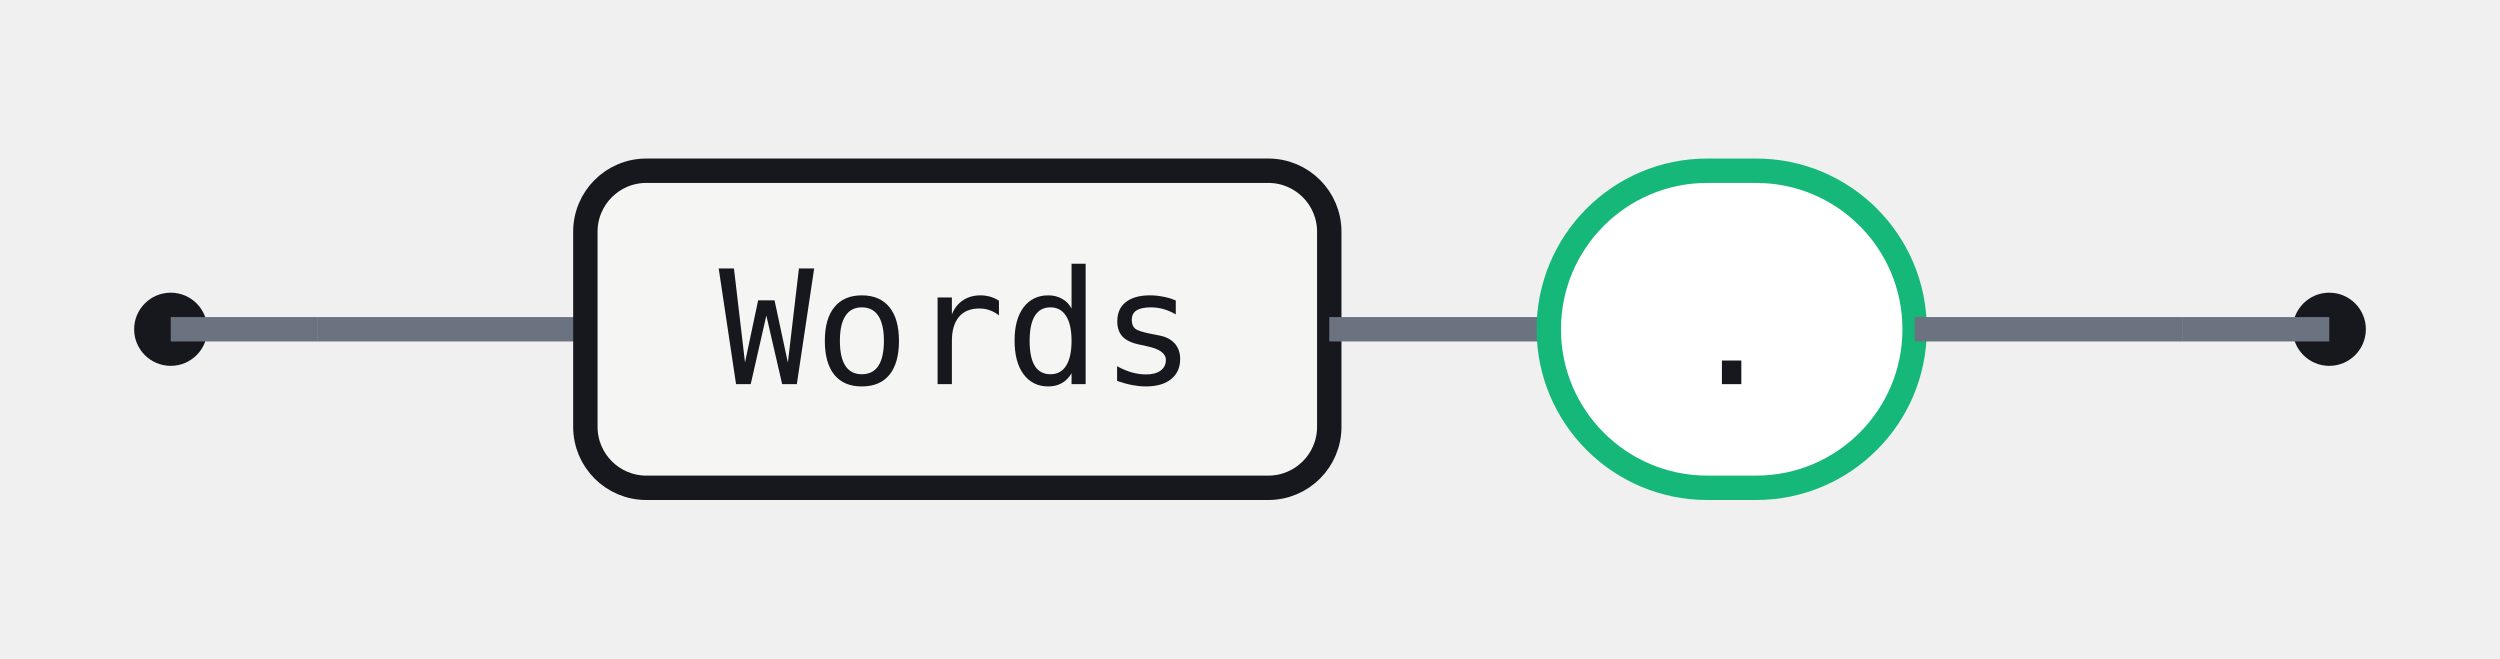
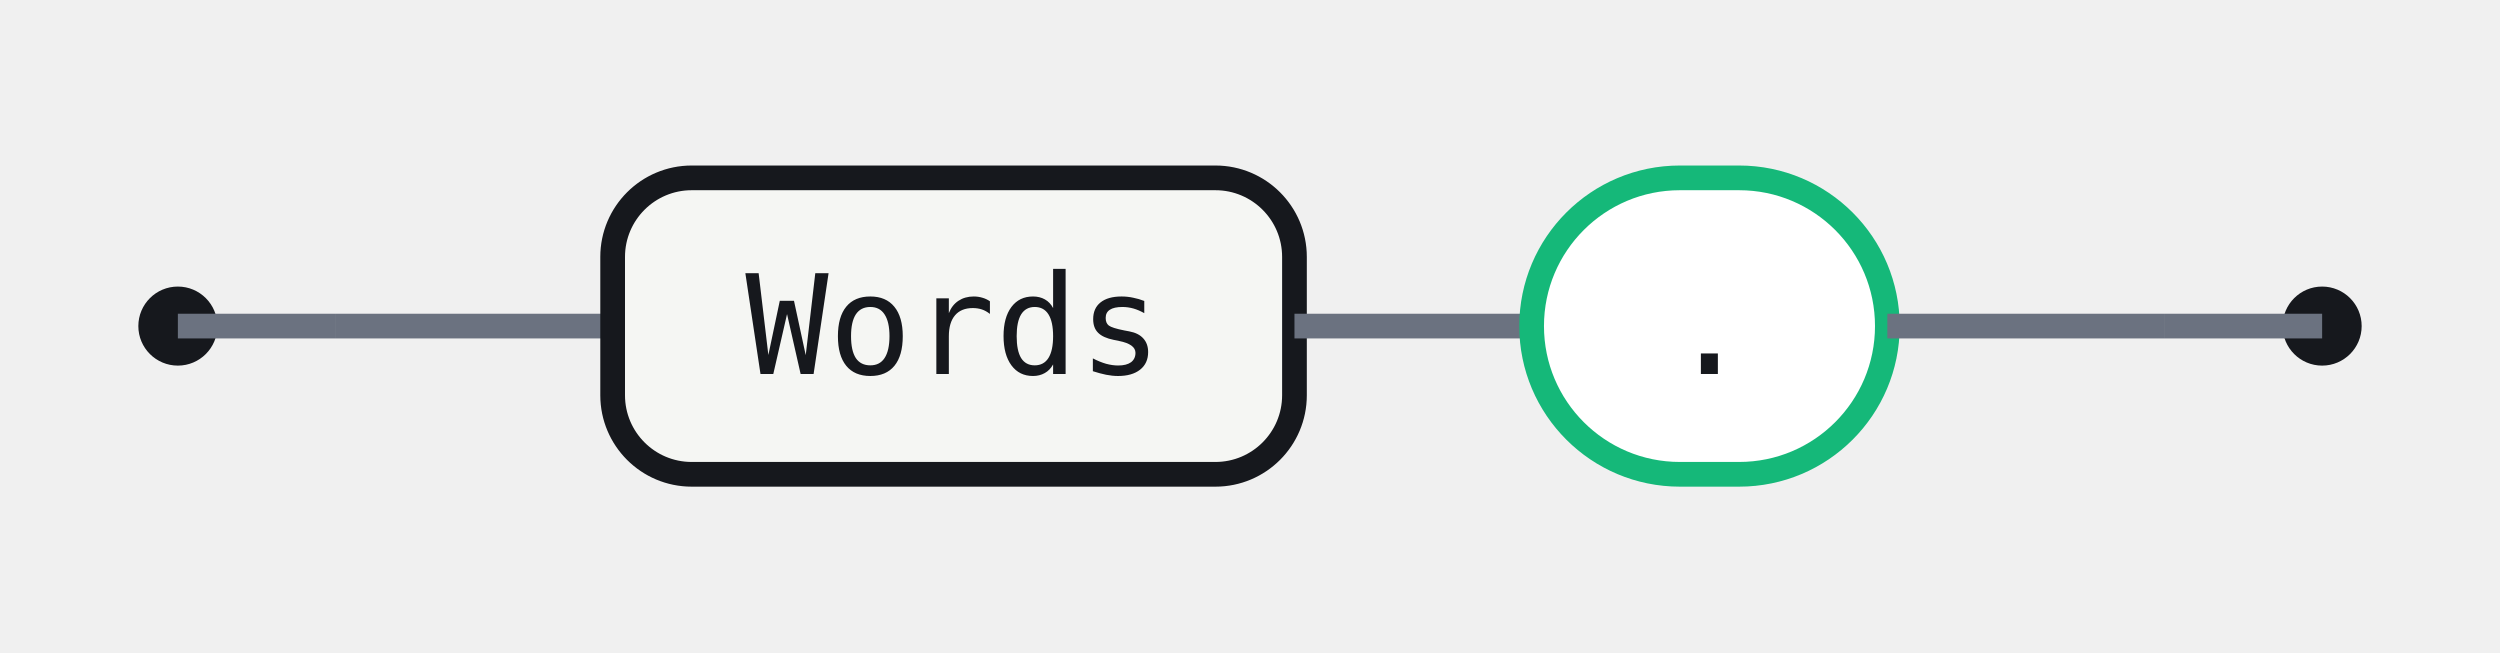
- <svg xmlns="http://www.w3.org/2000/svg" width="205" height="54" viewBox="0 0 205 54" role="img" aria-label="Railroad diagram for the Sentence rule">
-   <style>.rr-track{fill:none;stroke:#6B7280;stroke-width:2}.rr-term{fill:#fff;stroke:#15B879;stroke-width:2}.rr-nonterm{fill:#F5F6F3;stroke:#16181D;stroke-width:2}.rr-text{fill:#16181D;font:13px 'Fira Code',ui-monospace,SFMono-Regular,Menlo,Consolas,monospace;font-feature-settings:"liga" 1,"calt" 1;}.rr-action-text{fill:#6B7280;font:13px 'Fira Code',ui-monospace,SFMono-Regular,Menlo,Consolas,monospace;font-style:italic;font-feature-settings:"liga" 1,"calt" 1;}.rr-cap{fill:#16181D}</style>
-   <circle class="rr-cap" cx="14" cy="27" r="3" />
-   <circle class="rr-cap" cx="191" cy="27" r="3" />
-   <path class="rr-track" d="M14 27 H26" />
-   <path class="rr-track" d="M179 27 H191" />
-   <path class="rr-track" d="M26 27 H48" />
-   <rect class="rr-nonterm" x="48" y="14" width="61" height="26" rx="5" />
-   <text class="rr-text" x="78.5" y="27" text-anchor="middle" dominant-baseline="central">Words</text>
-   <path class="rr-track" d="M109 27 H127" />
-   <rect class="rr-term" x="127" y="14" width="30" height="26" rx="13" />
-   <text class="rr-text" x="142" y="27" text-anchor="middle" dominant-baseline="central">.</text>
-   <path class="rr-track" d="M157 27 H179" />
+ <svg xmlns="http://www.w3.org/2000/svg" width="253" height="66" viewBox="0 0 253 66" role="img" aria-label="Railroad diagram for the Sentence rule">
+   <style>.rr-track{fill:none;stroke:#6B7280;stroke-width:2.5}.rr-term{fill:#fff;stroke:#15B879;stroke-width:2.5}.rr-nonterm{fill:#F5F6F3;stroke:#16181D;stroke-width:2.5}.rr-text{fill:#16181D;font:14px 'Fira Code',ui-monospace,SFMono-Regular,Menlo,Consolas,monospace;font-feature-settings:"liga" 1,"calt" 1;}.rr-action-text{fill:#6B7280;font:14px 'Fira Code',ui-monospace,SFMono-Regular,Menlo,Consolas,monospace;font-style:italic;font-feature-settings:"liga" 1,"calt" 1;}.rr-cap{fill:#16181D}</style>
+   <circle class="rr-cap" cx="18" cy="33" r="4" />
+   <circle class="rr-cap" cx="235" cy="33" r="4" />
+   <path class="rr-track" d="M18 33 H34" />
+   <path class="rr-track" d="M219 33 H235" />
+   <path class="rr-track" d="M34 33 H62" />
+   <rect class="rr-nonterm" x="62" y="18" width="69" height="30" rx="8" />
+   <text class="rr-text" x="96.5" y="33" text-anchor="middle" dominant-baseline="central">Words</text>
+   <path class="rr-track" d="M131 33 H155" />
+   <rect class="rr-term" x="155" y="18" width="36" height="30" rx="15" />
+   <text class="rr-text" x="173" y="33" text-anchor="middle" dominant-baseline="central">.</text>
+   <path class="rr-track" d="M191 33 H219" />
</svg>
